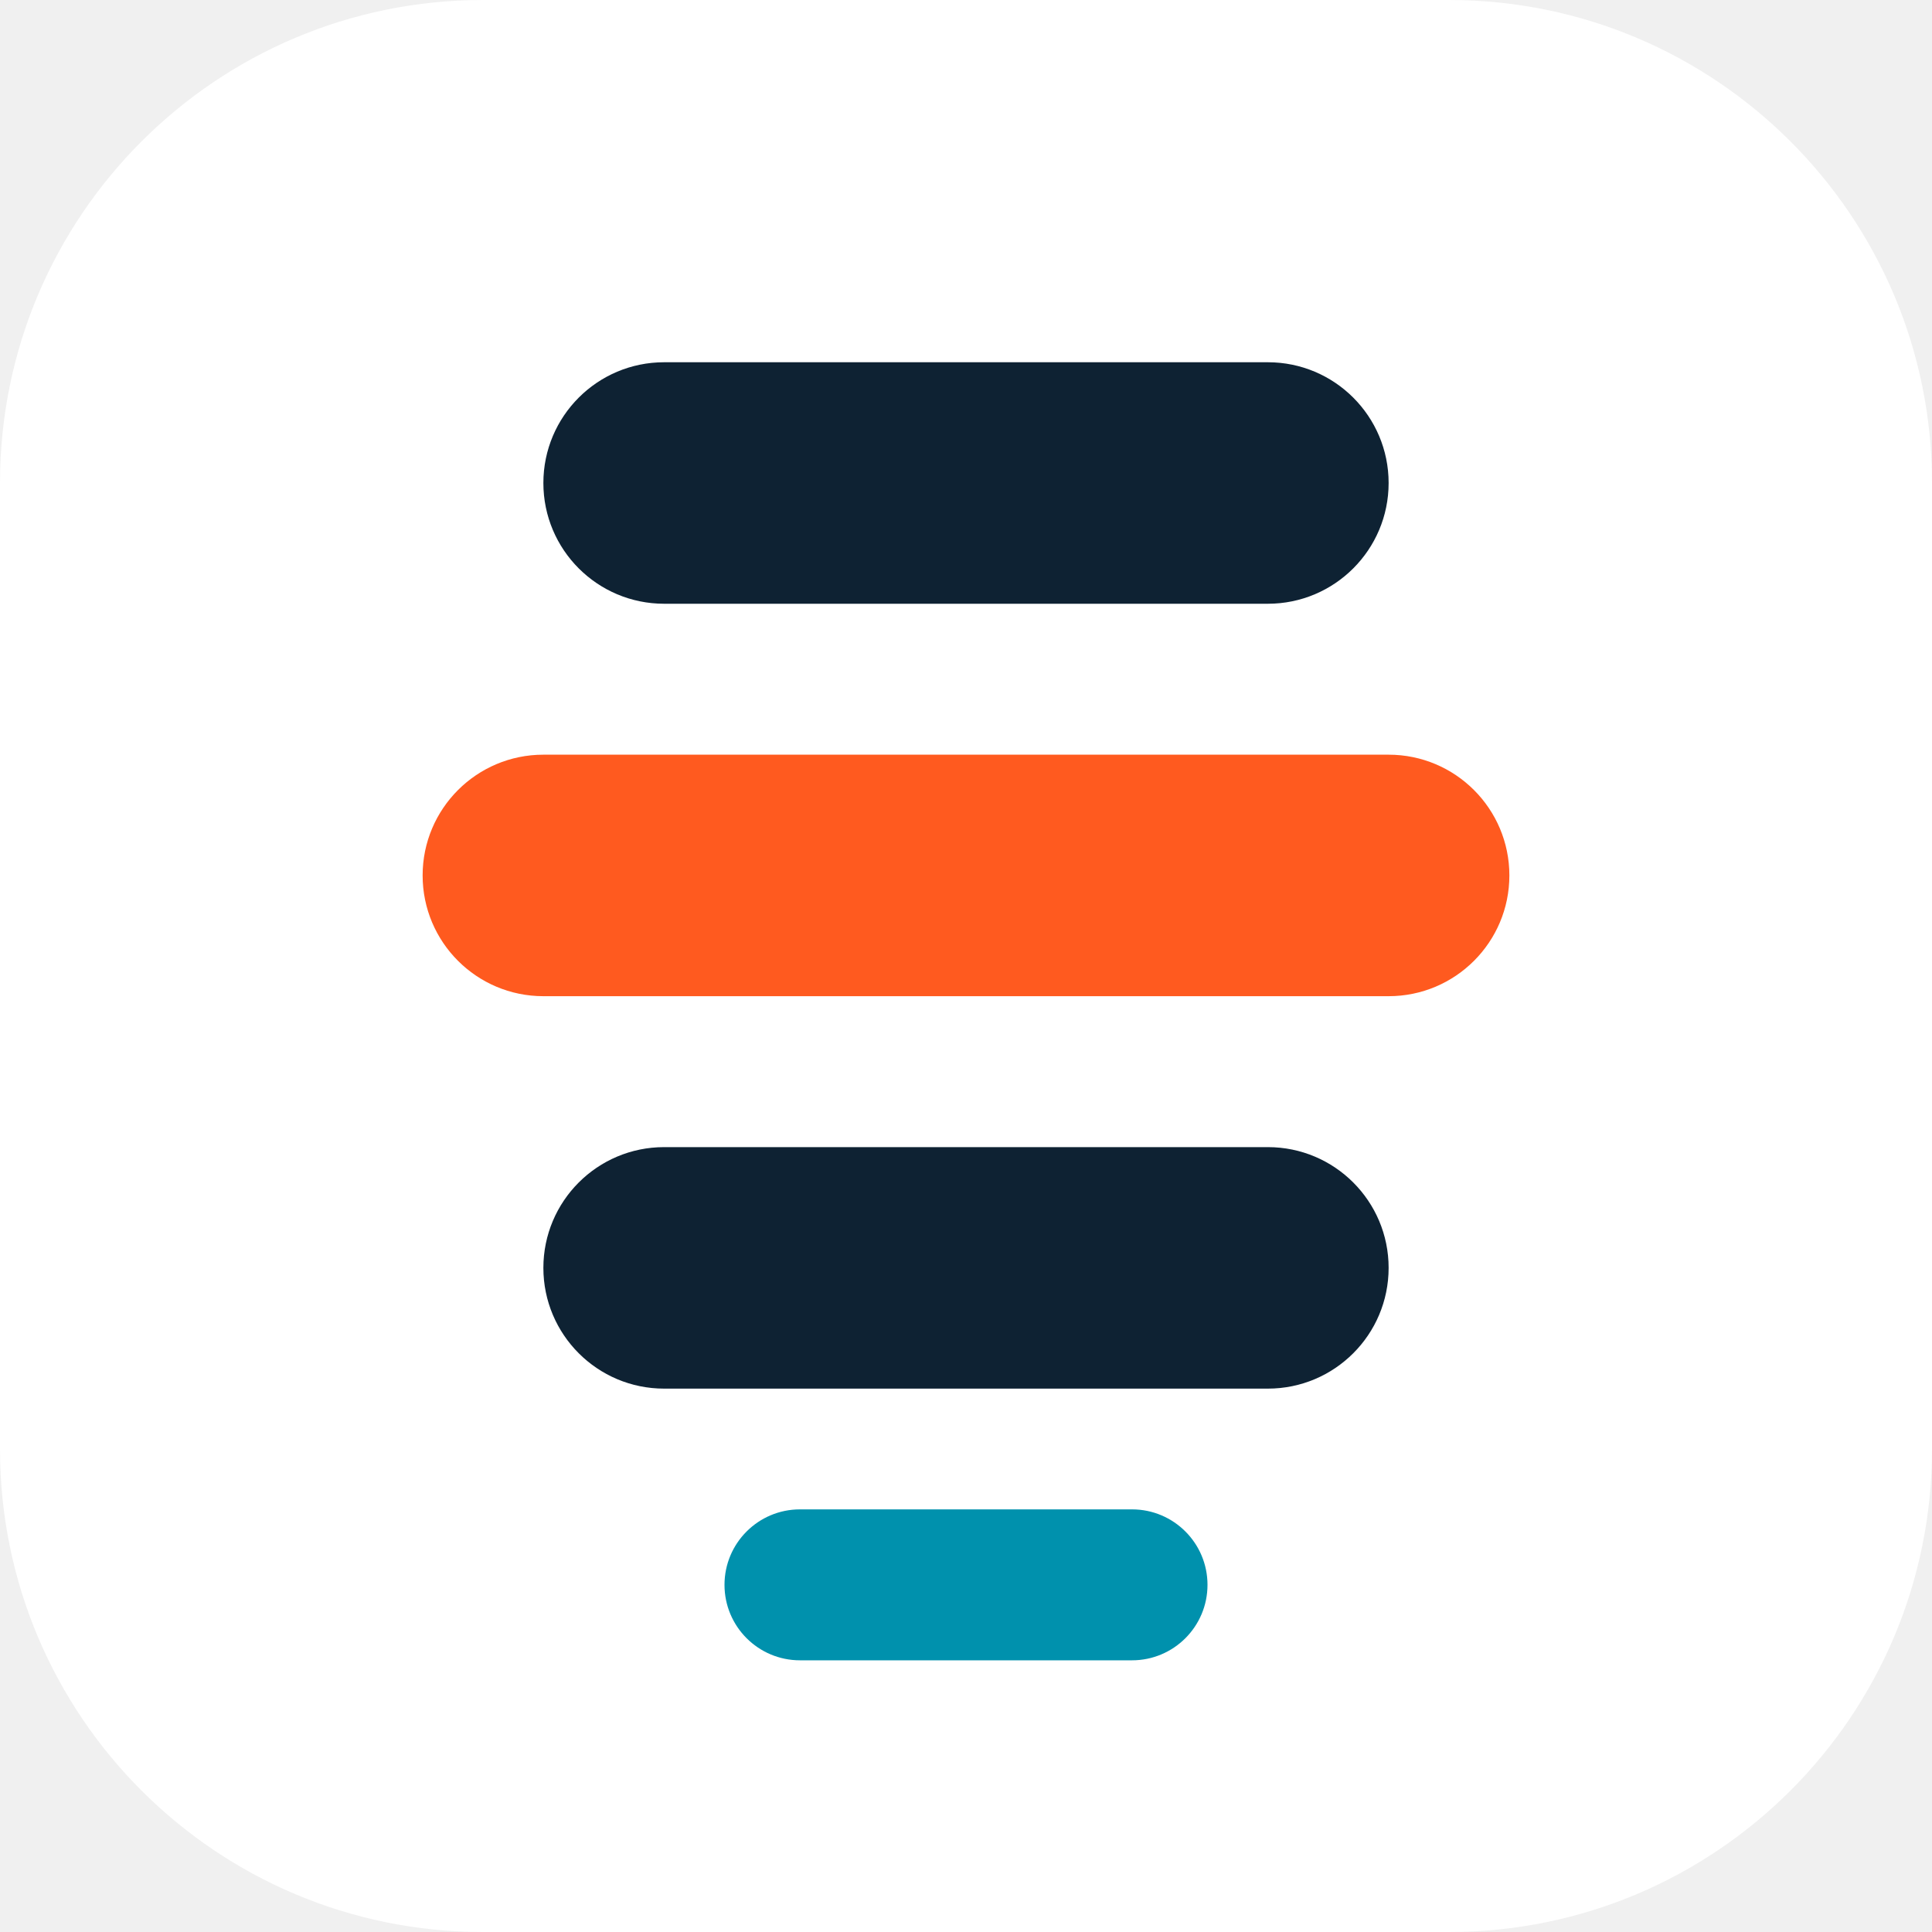
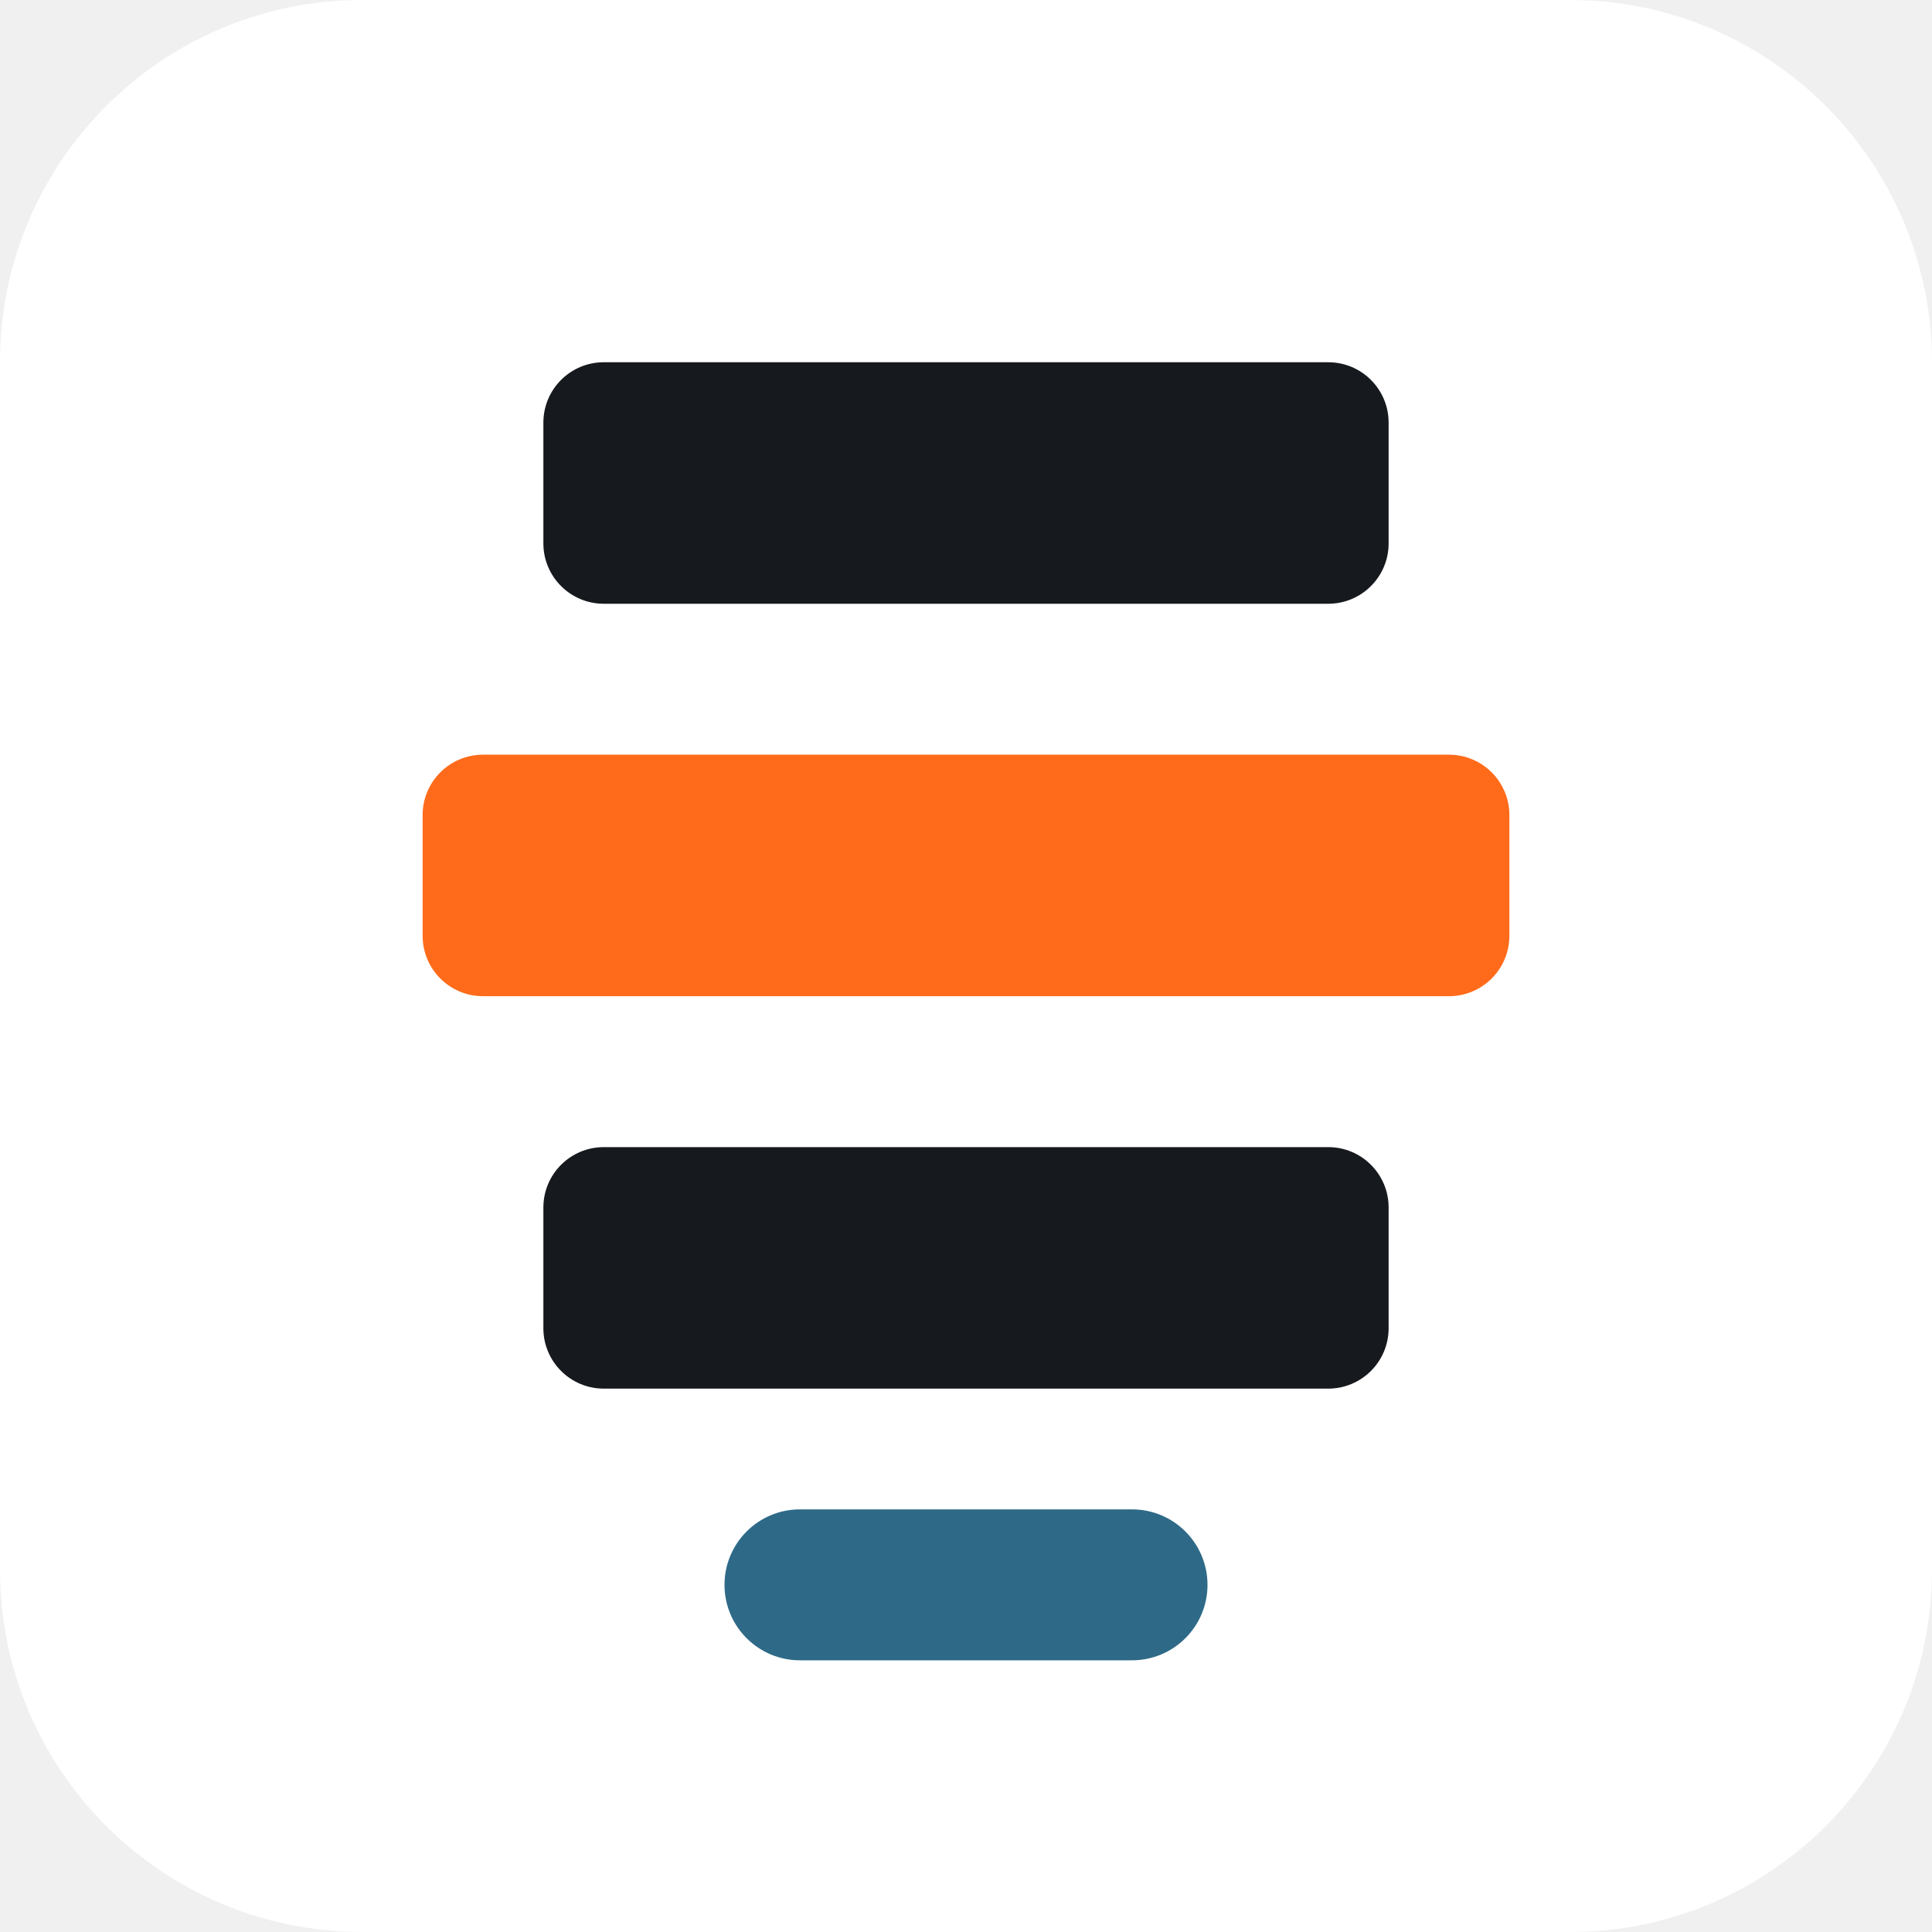
<svg xmlns="http://www.w3.org/2000/svg" viewBox="0 0 32 32" aria-hidden="true">
-   <rect width="32" height="32" rx="8" fill="#FFFFFF" />
-   <rect x="9" y="6" width="14" height="4" rx="2" fill="#0E2233" />
-   <rect x="7" y="12.5" width="18" height="4" rx="2" fill="#FF5A1F" />
-   <rect x="9" y="19" width="14" height="4" rx="2" fill="#0E2233" />
-   <rect x="12" y="25" width="8" height="2.5" rx="1.25" fill="#0091AD" />
+   <rect width="32" height="32" rx="6" fill="#FFFFFF" />
+   <rect x="9" y="6" width="14" height="4" rx="1" fill="#16191D" />
+   <rect x="7" y="12.5" width="18" height="4" rx="1" fill="#FF6B1A" />
+   <rect x="9" y="19" width="14" height="4" rx="1" fill="#16191D" />
+   <rect x="12" y="25" width="8" height="2.5" rx="1.25" fill="#2E6A87" />
</svg>
